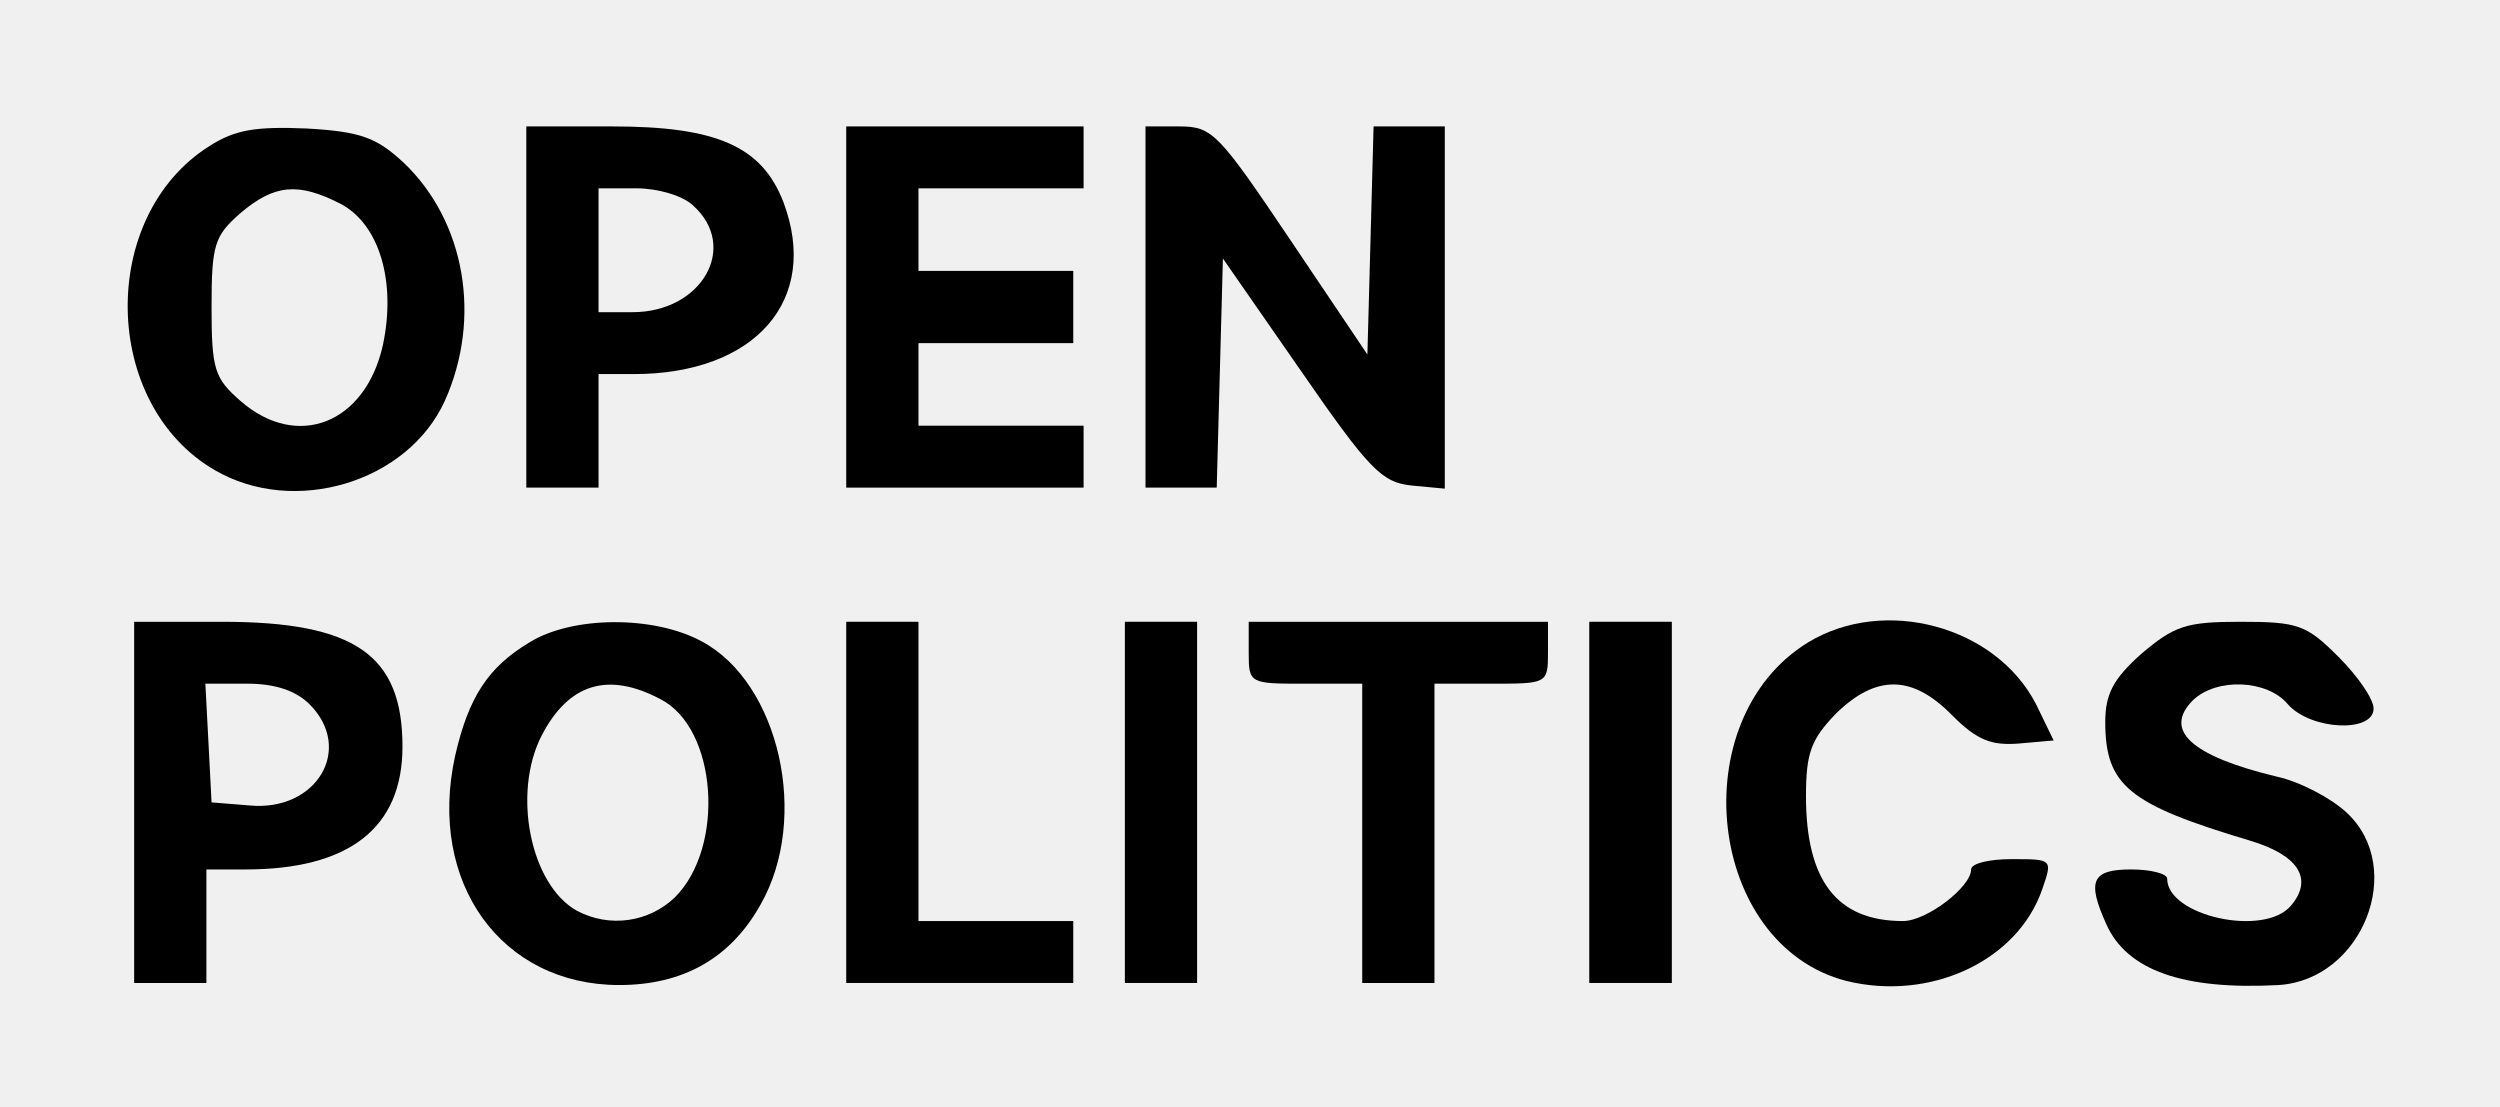
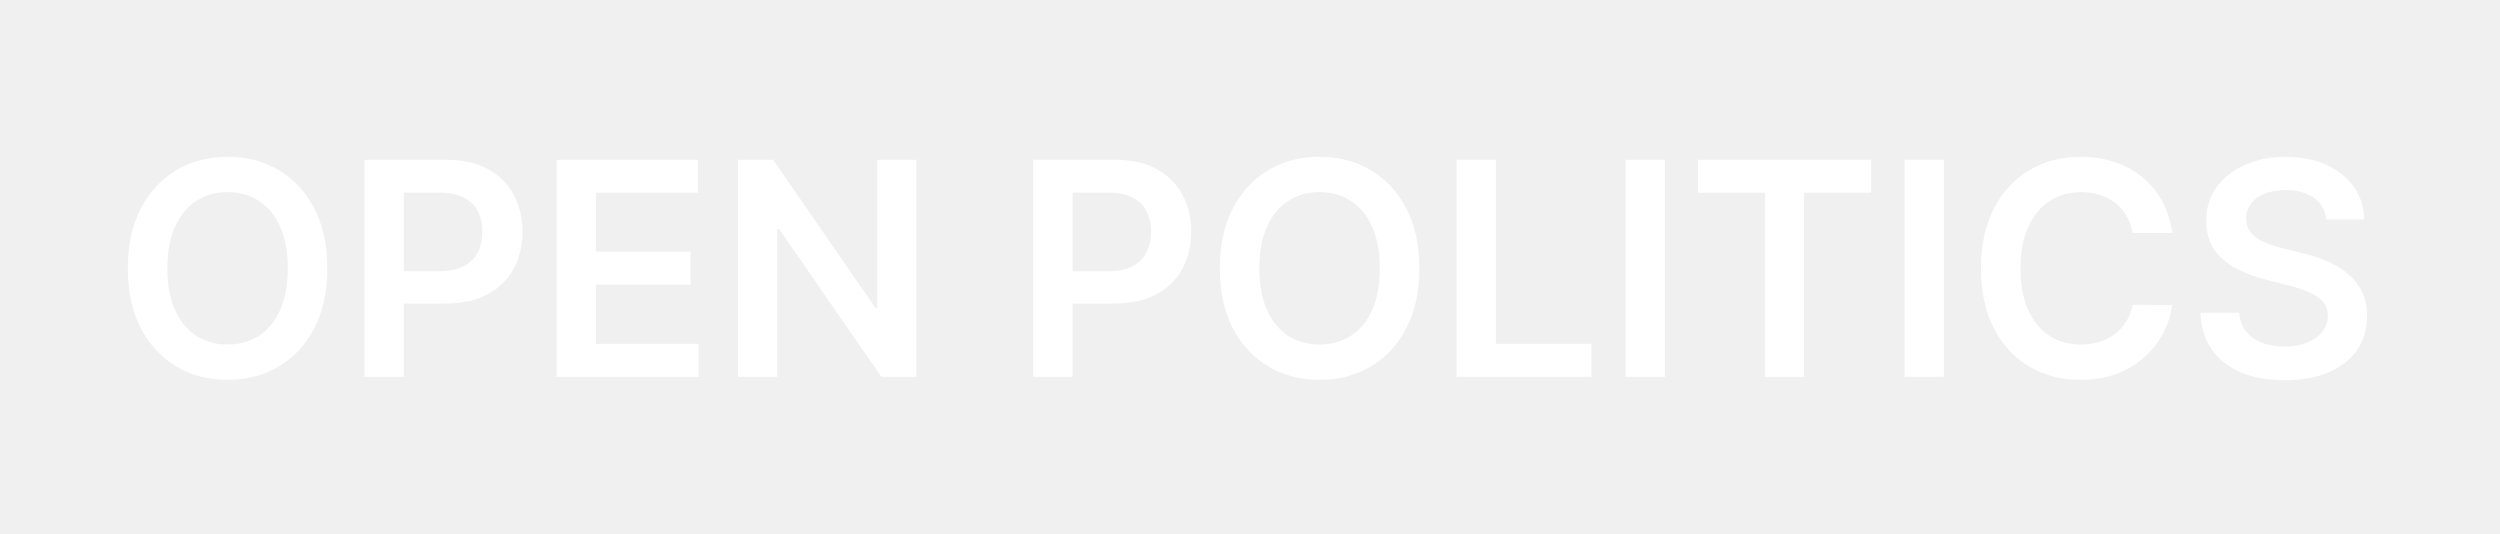
- <svg xmlns="http://www.w3.org/2000/svg" width="323" height="143" viewBox="0 0 323 143" fill="none">
-   <path d="M27.066 18.867C12.666 27.933 13.066 52.2 27.733 60.733C38 66.733 52.666 62.333 57.466 51.8C62.266 41.133 60.133 28.6 52.133 21C48.666 17.8 46.666 17 39.6 16.6C33.066 16.333 30.4 16.733 27.066 18.867ZM44 26.333C49.066 29 51.2 36.467 49.466 44.6C47.2 54.733 38.4 58.2 31.066 51.8C27.733 48.867 27.333 47.8 27.333 39.667C27.333 31.533 27.733 30.467 31.066 27.533C35.466 23.8 38.533 23.533 44 26.333Z" fill="black" />
-   <path d="M68 39.667V63H72.667H77.333V55.667V48.333H81.867C97.6 48.333 106 38.733 101.2 26.067C98.4 18.867 92.533 16.333 79.067 16.333H68V39.667ZM89.6 26.6C95.467 31.933 90.667 40.333 81.733 40.333H77.333V32.333V24.333H82.267C84.933 24.333 88.267 25.267 89.6 26.6Z" fill="black" />
-   <path d="M109.333 39.667V63H124.666H140V59V55H129.333H118.666V49.667V44.333H128.666H138.666V39.667V35H128.666H118.666V29.667V24.333H129.333H140V20.333V16.333H124.666H109.333V39.667Z" fill="black" />
-   <path d="M148 39.667V63H152.667H157.2L157.6 48.2L158 33.4L168 47.8C176.933 60.733 178.533 62.333 182.4 62.733L186.667 63.133V39.8V16.333H182H177.467L177.067 31.133L176.667 45.8L166.8 31.133C157.467 17.267 156.667 16.333 152.4 16.333H148V39.667Z" fill="black" />
-   <path d="M17.333 103.667V127H22H26.666V119.667V112.333H31.733C45.066 112.333 52 107 52 96.467C52 84.6 45.866 80.333 28.666 80.333H17.333V103.667ZM40 91C45.733 96.733 40.933 104.867 32.266 104.067L27.333 103.667L26.933 95.933L26.533 88.333H32C35.6 88.333 38.266 89.267 40 91Z" fill="black" />
-   <path d="M68.4 83C63.066 86.2 60.533 90.067 58.8 97.667C55.2 114.067 64.8 127.267 80 127.267C88.266 127.267 94.4 123.8 98.266 116.867C104.667 105.667 100.667 88.2 90.666 82.867C84.533 79.533 74 79.533 68.4 83ZM85.333 90.333C92.666 94.067 93.733 109.4 87.2 115.933C83.867 119.133 78.8 119.933 74.533 117.667C68.533 114.333 66.133 102.467 70 95C73.466 88.333 78.533 86.733 85.333 90.333Z" fill="black" />
-   <path d="M109.333 103.667V127H124H138.666V123V119H128.666H118.666V99.667V80.333H114H109.333V103.667Z" fill="black" />
-   <path d="M145.333 103.667V127H150H154.666V103.667V80.333H150H145.333V103.667Z" fill="black" />
-   <path d="M161.333 84.333C161.333 88.333 161.466 88.333 168.666 88.333H176V107.667V127H180.666H185.333V107.667V88.333H192.666C199.866 88.333 200 88.333 200 84.333V80.333H180.666H161.333V84.333Z" fill="black" />
-   <path d="M205.333 103.667V127H210.666H216V103.667V80.333H210.666H205.333V103.667Z" fill="black" />
-   <path d="M233.599 83C217.333 93 220.533 122.067 238.533 126.733C249.333 129.4 260.666 124.2 263.866 114.867C265.199 111 265.199 111 259.866 111C257.066 111 254.666 111.533 254.666 112.333C254.666 114.6 248.933 119 245.866 119C237.333 119 233.333 113.8 233.333 102.867C233.333 97.267 233.999 95.533 237.199 92.2C242.399 87.133 247.066 87.133 252.266 92.467C255.466 95.667 257.333 96.333 260.799 96.067L265.333 95.667L263.066 91C257.866 80.867 243.466 77 233.599 83Z" fill="black" />
-   <path d="M276.667 84.467C273.067 87.667 272 89.667 272 93.267C272 101.533 275.067 103.933 290.667 108.6C296.933 110.467 298.933 113.533 296 117C292.533 121.133 280 118.333 280 113.533C280 112.867 277.867 112.333 275.333 112.333C270.267 112.333 269.6 113.8 272.133 119.4C274.8 125.4 282.133 127.933 294.4 127.267C305.2 126.6 310.933 112.2 303.2 105C301.2 103.133 297.2 101 294.133 100.333C283.067 97.667 279.467 94.333 283.333 90.467C286.4 87.533 292.933 87.8 295.6 91C298.533 94.333 306.667 94.733 306.667 91.533C306.667 90.333 304.667 87.4 302.133 84.867C298 80.733 296.933 80.333 289.467 80.333C282.4 80.333 280.933 80.867 276.667 84.467Z" fill="black" />
+ <svg xmlns="http://www.w3.org/2000/svg" width="670" height="143" viewBox="0 0 670 143" fill="none">
+   <path d="M87.727 71.909C87.727 78.178 86.553 83.547 84.204 88.017C81.875 92.468 78.693 95.877 74.659 98.244C70.644 100.612 66.089 101.795 60.994 101.795C55.9 101.795 51.335 100.612 47.301 98.244C43.286 95.858 40.104 92.439 37.756 87.989C35.426 83.519 34.261 78.159 34.261 71.909C34.261 65.64 35.426 60.28 37.756 55.83C40.104 51.36 43.286 47.941 47.301 45.574C51.335 43.206 55.9 42.023 60.994 42.023C66.089 42.023 70.644 43.206 74.659 45.574C78.693 47.941 81.875 51.36 84.204 55.83C86.553 60.28 87.727 65.64 87.727 71.909ZM77.131 71.909C77.131 67.496 76.439 63.775 75.057 60.744C73.693 57.695 71.799 55.394 69.375 53.841C66.951 52.269 64.157 51.483 60.994 51.483C57.831 51.483 55.038 52.269 52.614 53.841C50.189 55.394 48.286 57.695 46.903 60.744C45.54 63.775 44.858 67.496 44.858 71.909C44.858 76.322 45.54 80.053 46.903 83.102C48.286 86.133 50.189 88.434 52.614 90.006C55.038 91.559 57.831 92.335 60.994 92.335C64.157 92.335 66.951 91.559 69.375 90.006C71.799 88.434 73.693 86.133 75.057 83.102C76.439 80.053 77.131 76.322 77.131 71.909ZM97.692 101V42.818H119.51C123.98 42.818 127.73 43.651 130.76 45.318C133.809 46.985 136.11 49.276 137.663 52.193C139.235 55.091 140.021 58.386 140.021 62.08C140.021 65.811 139.235 69.125 137.663 72.023C136.091 74.921 133.771 77.203 130.703 78.869C127.635 80.517 123.857 81.341 119.368 81.341H104.908V72.676H117.947C120.561 72.676 122.701 72.222 124.368 71.312C126.035 70.403 127.266 69.153 128.061 67.562C128.875 65.972 129.283 64.144 129.283 62.08C129.283 60.015 128.875 58.197 128.061 56.625C127.266 55.053 126.025 53.831 124.339 52.96C122.673 52.07 120.523 51.625 117.891 51.625H108.232V101H97.692ZM149.176 101V42.818H187.017V51.653H159.716V67.449H185.057V76.284H159.716V92.165H187.244V101H149.176ZM245.582 42.818V101H236.207L208.793 61.369H208.31V101H197.77V42.818H207.202L234.588 82.477H235.099V42.818H245.582ZM276.911 101V42.818H298.729C303.198 42.818 306.948 43.651 309.979 45.318C313.028 46.985 315.329 49.276 316.882 52.193C318.454 55.091 319.24 58.386 319.24 62.08C319.24 65.811 318.454 69.125 316.882 72.023C315.31 74.921 312.99 77.203 309.922 78.869C306.854 80.517 303.075 81.341 298.587 81.341H284.126V72.676H297.166C299.78 72.676 301.92 72.222 303.587 71.312C305.253 70.403 306.484 69.153 307.28 67.562C308.094 65.972 308.501 64.144 308.501 62.08C308.501 60.015 308.094 58.197 307.28 56.625C306.484 55.053 305.244 53.831 303.558 52.96C301.892 52.07 299.742 51.625 297.109 51.625H287.45V101H276.911ZM380.384 71.909C380.384 78.178 379.209 83.547 376.861 88.017C374.531 92.468 371.349 95.877 367.315 98.244C363.3 100.612 358.745 101.795 353.651 101.795C348.556 101.795 343.991 100.612 339.957 98.244C335.942 95.858 332.76 92.439 330.412 87.989C328.082 83.519 326.918 78.159 326.918 71.909C326.918 65.64 328.082 60.28 330.412 55.83C332.76 51.36 335.942 47.941 339.957 45.574C343.991 43.206 348.556 42.023 353.651 42.023C358.745 42.023 363.3 43.206 367.315 45.574C371.349 47.941 374.531 51.36 376.861 55.83C379.209 60.28 380.384 65.64 380.384 71.909ZM369.787 71.909C369.787 67.496 369.096 63.775 367.713 60.744C366.349 57.695 364.455 55.394 362.031 53.841C359.607 52.269 356.813 51.483 353.651 51.483C350.488 51.483 347.694 52.269 345.27 53.841C342.846 55.394 340.942 57.695 339.56 60.744C338.196 63.775 337.514 67.496 337.514 71.909C337.514 76.322 338.196 80.053 339.56 83.102C340.942 86.133 342.846 88.434 345.27 90.006C347.694 91.559 350.488 92.335 353.651 92.335C356.813 92.335 359.607 91.559 362.031 90.006C364.455 88.434 366.349 86.133 367.713 83.102C369.096 80.053 369.787 76.322 369.787 71.909ZM390.348 101V42.818H400.888V92.165H426.513V101H390.348ZM446.2 42.818V101H435.661V42.818H446.2ZM455.057 51.653V42.818H501.477V51.653H483.494V101H473.04V51.653H455.057ZM520.966 42.818V101H510.426V42.818H520.966ZM582.18 62.449H571.555C571.252 60.706 570.694 59.163 569.879 57.818C569.065 56.455 568.052 55.299 566.839 54.352C565.627 53.405 564.245 52.695 562.692 52.222C561.158 51.729 559.5 51.483 557.72 51.483C554.557 51.483 551.754 52.278 549.311 53.869C546.868 55.441 544.955 57.752 543.572 60.801C542.19 63.831 541.499 67.534 541.499 71.909C541.499 76.36 542.19 80.11 543.572 83.159C544.974 86.189 546.887 88.481 549.311 90.034C551.754 91.568 554.548 92.335 557.692 92.335C559.434 92.335 561.063 92.108 562.578 91.653C564.112 91.18 565.485 90.489 566.697 89.579C567.929 88.671 568.961 87.553 569.794 86.227C570.646 84.901 571.233 83.386 571.555 81.682L582.18 81.739C581.783 84.504 580.921 87.099 579.595 89.523C578.288 91.947 576.574 94.087 574.453 95.943C572.332 97.78 569.851 99.22 567.01 100.261C564.169 101.284 561.016 101.795 557.55 101.795C552.436 101.795 547.872 100.612 543.857 98.244C539.841 95.877 536.679 92.458 534.368 87.989C532.057 83.519 530.902 78.159 530.902 71.909C530.902 65.64 532.067 60.28 534.396 55.83C536.726 51.36 539.898 47.941 543.913 45.574C547.929 43.206 552.474 42.023 557.55 42.023C560.788 42.023 563.8 42.477 566.584 43.386C569.368 44.295 571.849 45.631 574.027 47.392C576.205 49.135 577.995 51.275 579.396 53.812C580.817 56.331 581.745 59.21 582.18 62.449ZM623.452 58.812C623.187 56.331 622.069 54.4 620.099 53.017C618.149 51.635 615.611 50.943 612.486 50.943C610.289 50.943 608.404 51.275 606.832 51.938C605.26 52.6 604.058 53.5 603.224 54.636C602.391 55.773 601.965 57.07 601.946 58.528C601.946 59.74 602.221 60.792 602.77 61.682C603.338 62.572 604.105 63.33 605.071 63.955C606.037 64.561 607.107 65.072 608.281 65.489C609.455 65.905 610.639 66.256 611.832 66.54L617.287 67.903C619.484 68.415 621.596 69.106 623.622 69.977C625.668 70.849 627.495 71.947 629.105 73.273C630.734 74.599 632.022 76.199 632.969 78.074C633.916 79.949 634.389 82.146 634.389 84.665C634.389 88.074 633.518 91.076 631.776 93.671C630.033 96.246 627.514 98.263 624.219 99.722C620.942 101.161 616.974 101.881 612.315 101.881C607.789 101.881 603.859 101.18 600.526 99.778C597.211 98.377 594.616 96.331 592.741 93.642C590.885 90.953 589.882 87.676 589.73 83.812H600.099C600.251 85.839 600.876 87.525 601.974 88.869C603.073 90.214 604.503 91.218 606.264 91.881C608.045 92.544 610.033 92.875 612.23 92.875C614.522 92.875 616.529 92.534 618.253 91.852C619.995 91.151 621.359 90.186 622.344 88.954C623.329 87.704 623.83 86.246 623.849 84.579C623.83 83.064 623.385 81.814 622.514 80.829C621.643 79.826 620.421 78.992 618.849 78.329C617.296 77.648 615.478 77.042 613.395 76.511L606.776 74.807C601.984 73.576 598.196 71.71 595.412 69.21C592.647 66.691 591.264 63.349 591.264 59.182C591.264 55.754 592.192 52.752 594.048 50.176C595.923 47.6 598.471 45.602 601.69 44.182C604.91 42.742 608.556 42.023 612.628 42.023C616.757 42.023 620.374 42.742 623.48 44.182C626.605 45.602 629.058 47.581 630.838 50.119C632.618 52.638 633.537 55.536 633.594 58.812H623.452Z" fill="white" />
</svg>
